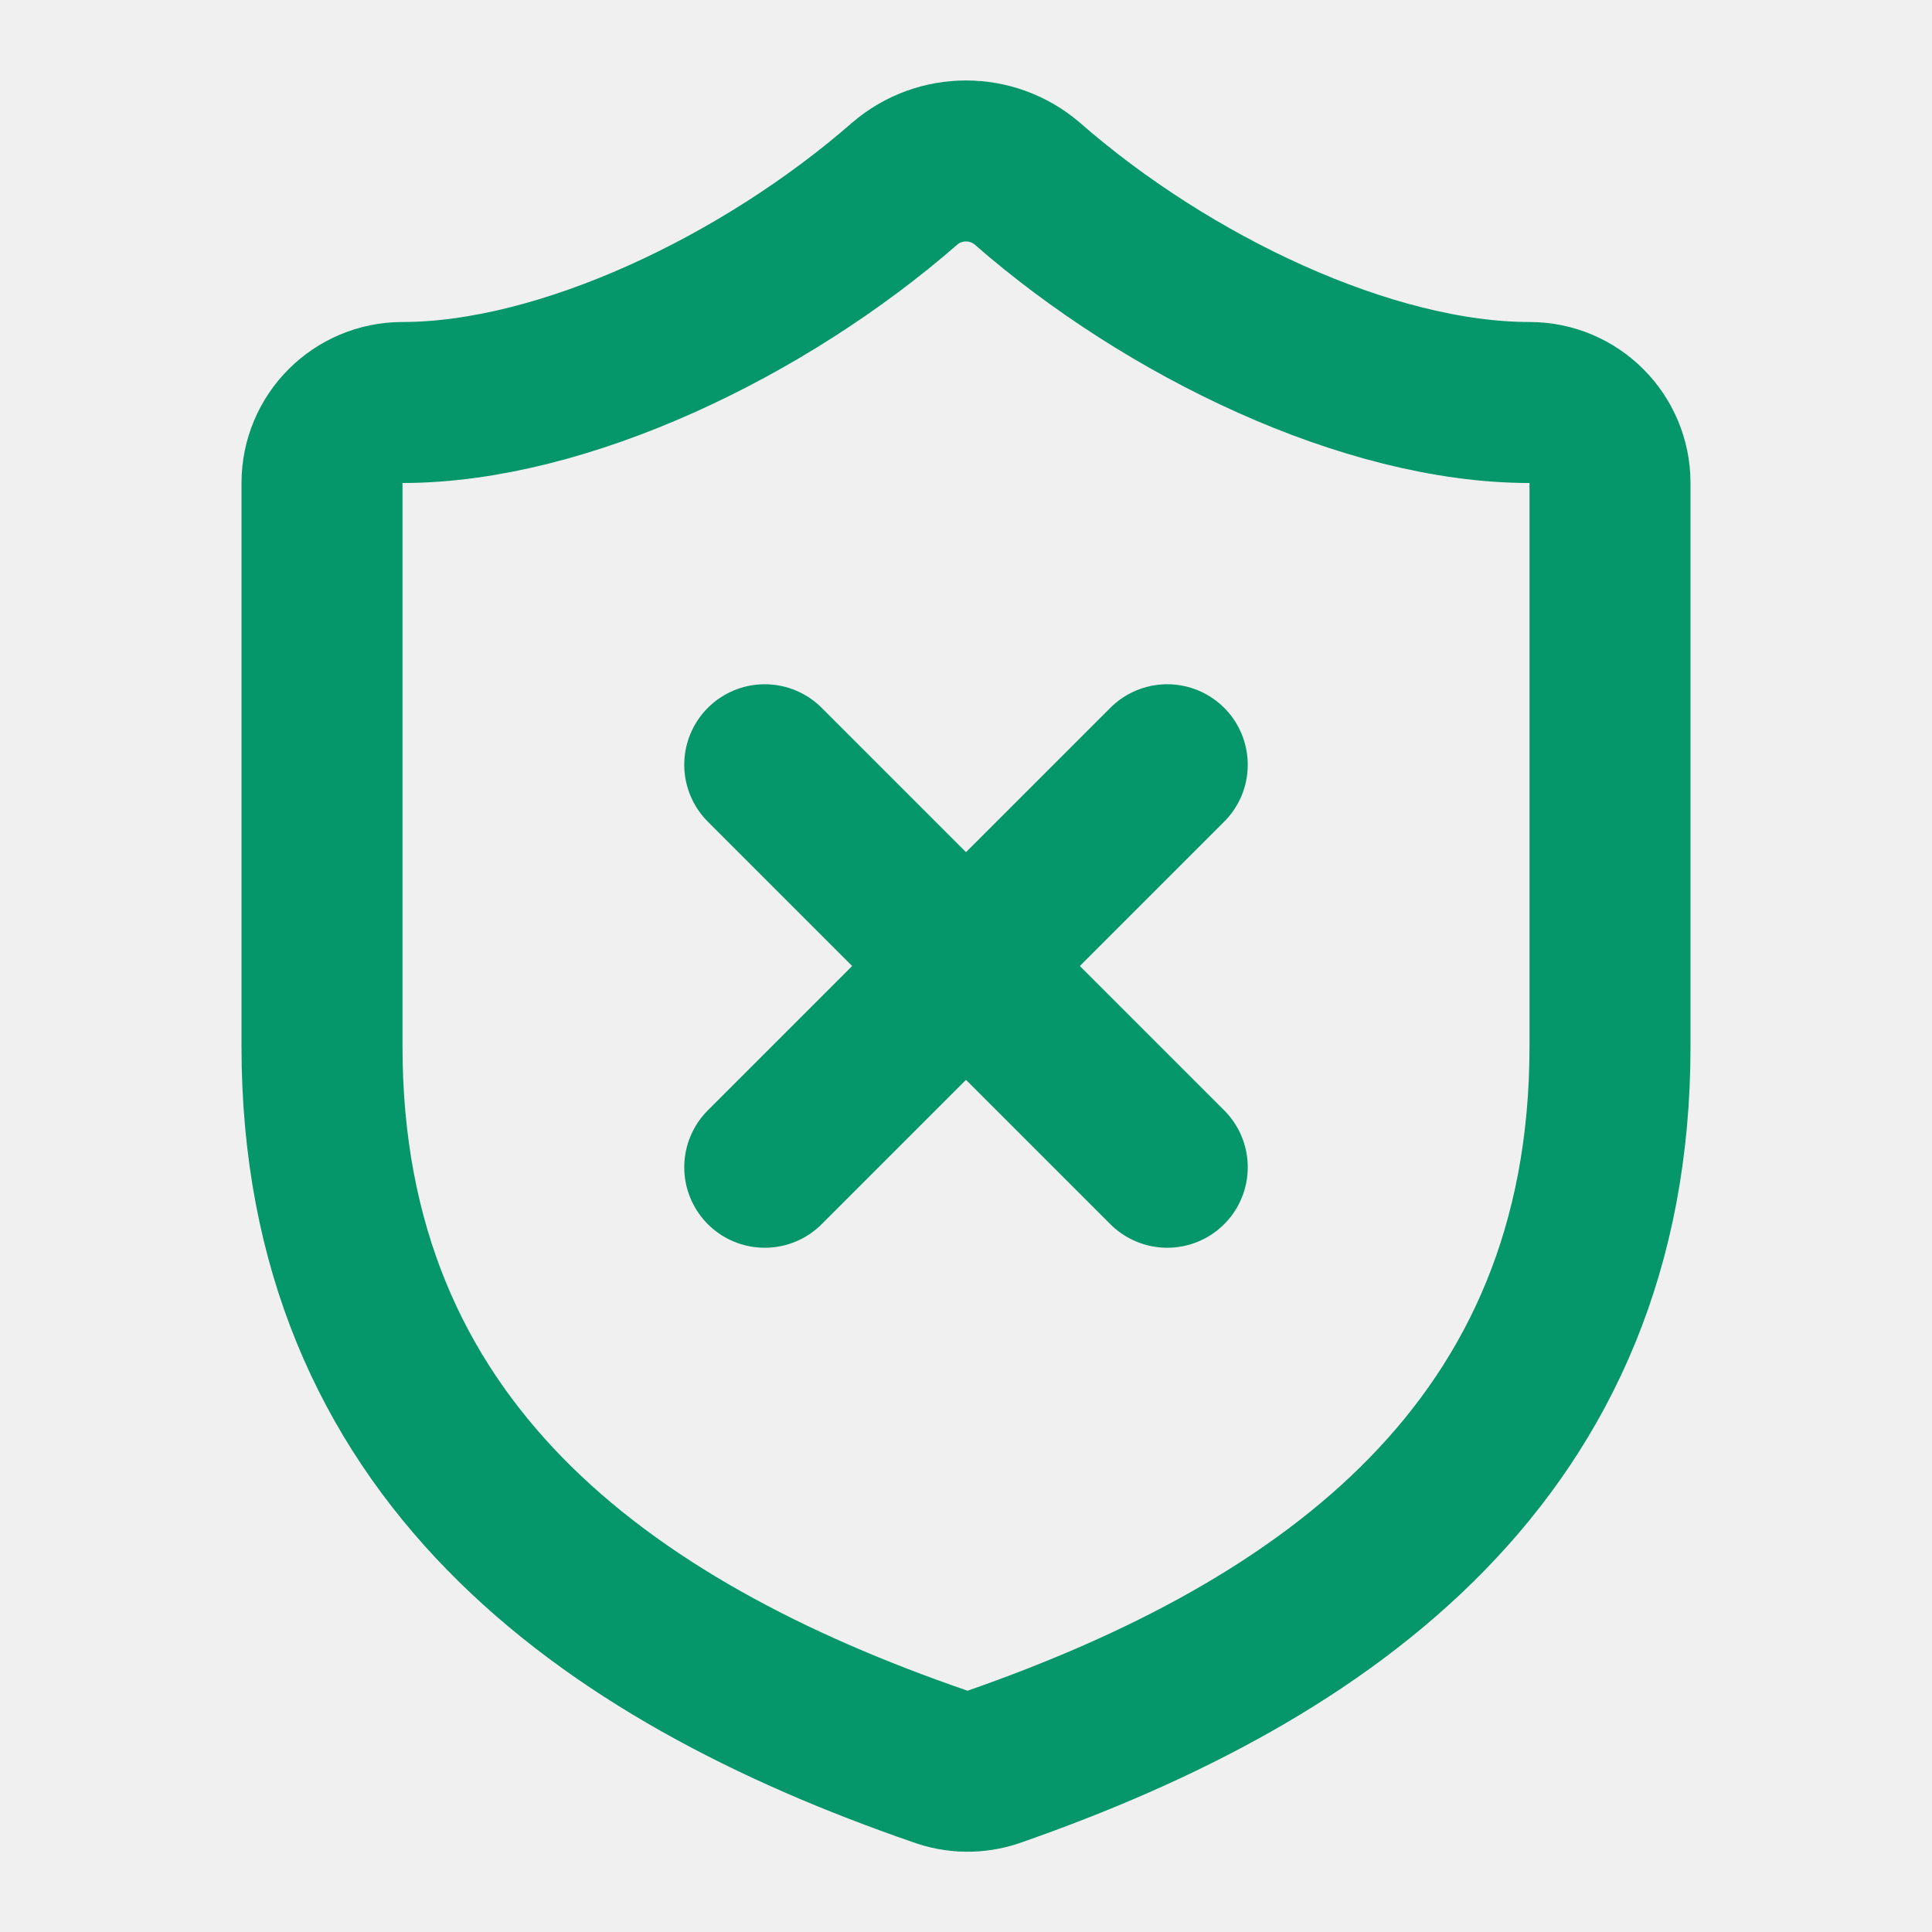
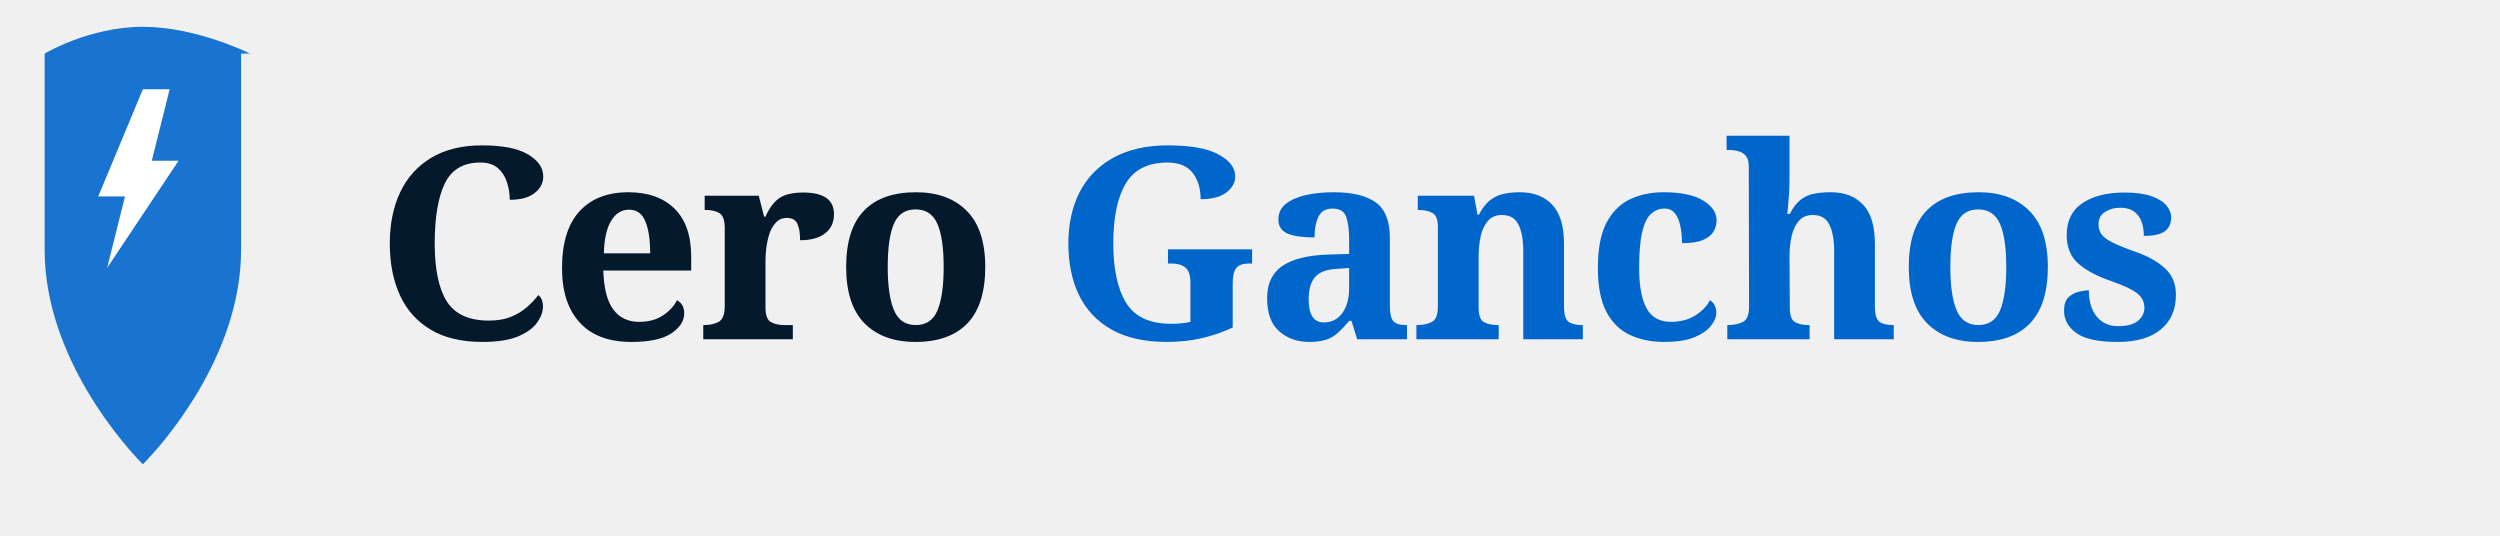
- <svg xmlns="http://www.w3.org/2000/svg" width="24" height="24" viewBox="0 0 24 24" fill="none" stroke="#059669" stroke-width="2" stroke-linecap="round" stroke-linejoin="round" class="lucide lucide-shield-x">
-   <path d="M20 13c0 5-3.5 7.5-7.66 8.95a1 1 0 0 1-.67-.01C7.5 20.5 4 18 4 13V6a1 1 0 0 1 1-1c2 0 4.5-1.2 6.24-2.72a1.17 1.17 0 0 1 1.52 0C14.51 3.81 17 5 19 5a1 1 0 0 1 1 1z" />
-   <path d="m14.5 9.5-5 5" />
-   <path d="m9.5 9.5 5 5" />
+ <svg xmlns="http://www.w3.org/2000/svg" viewBox="0 0 280 60" fill="none">
+   <path d="M28 6C28 6 22 3 16 3C10 3 5 6 5 6V28C5 40 14 50 16 52C18 50 27 40 27 28V6H28Z" fill="#0066CC" opacity="0.9" />
+   <path d="M16 10L11 22H14L12 30L20 18H17L19 10H16Z" fill="white" />
+   <text x="42" y="38" font-family="'Playfair Display', Georgia, serif" font-size="30" font-weight="700" fill="#05192D" letter-spacing="-0.5">Cero</text>
+   <text x="118" y="38" font-family="'Playfair Display', Georgia, serif" font-size="30" font-weight="700" fill="#0066CC" letter-spacing="-0.5">Ganchos</text>
</svg>
